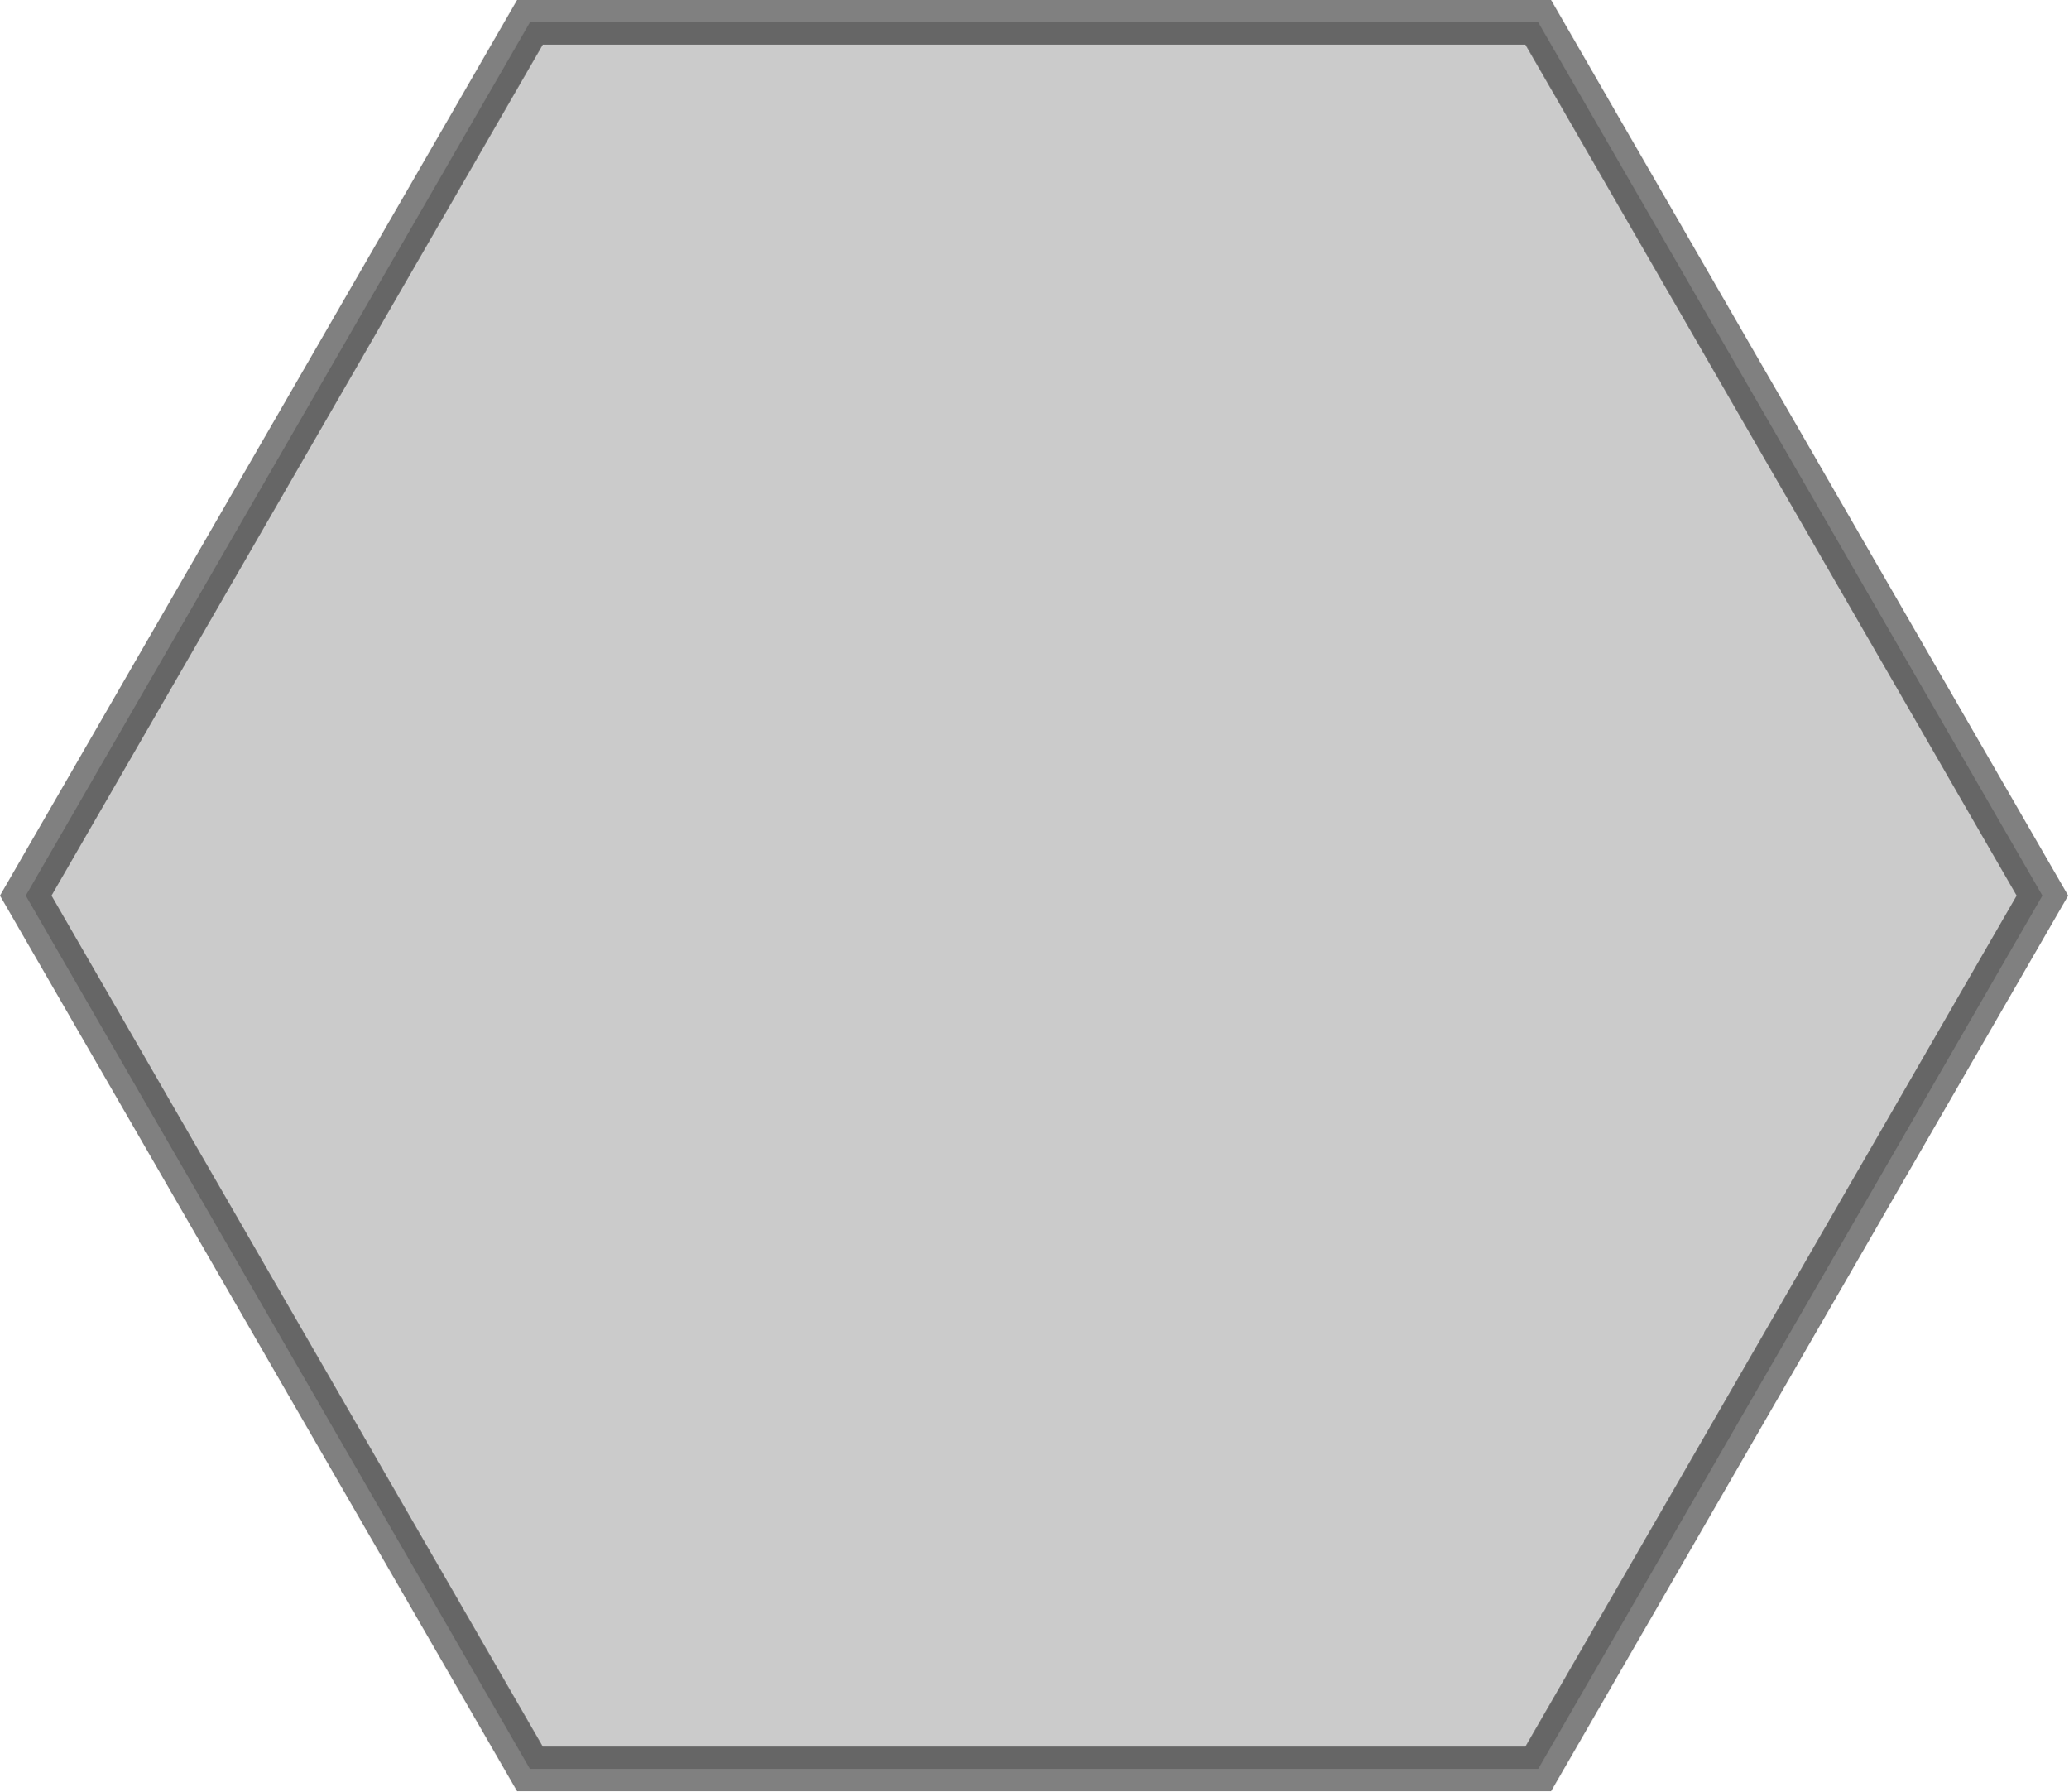
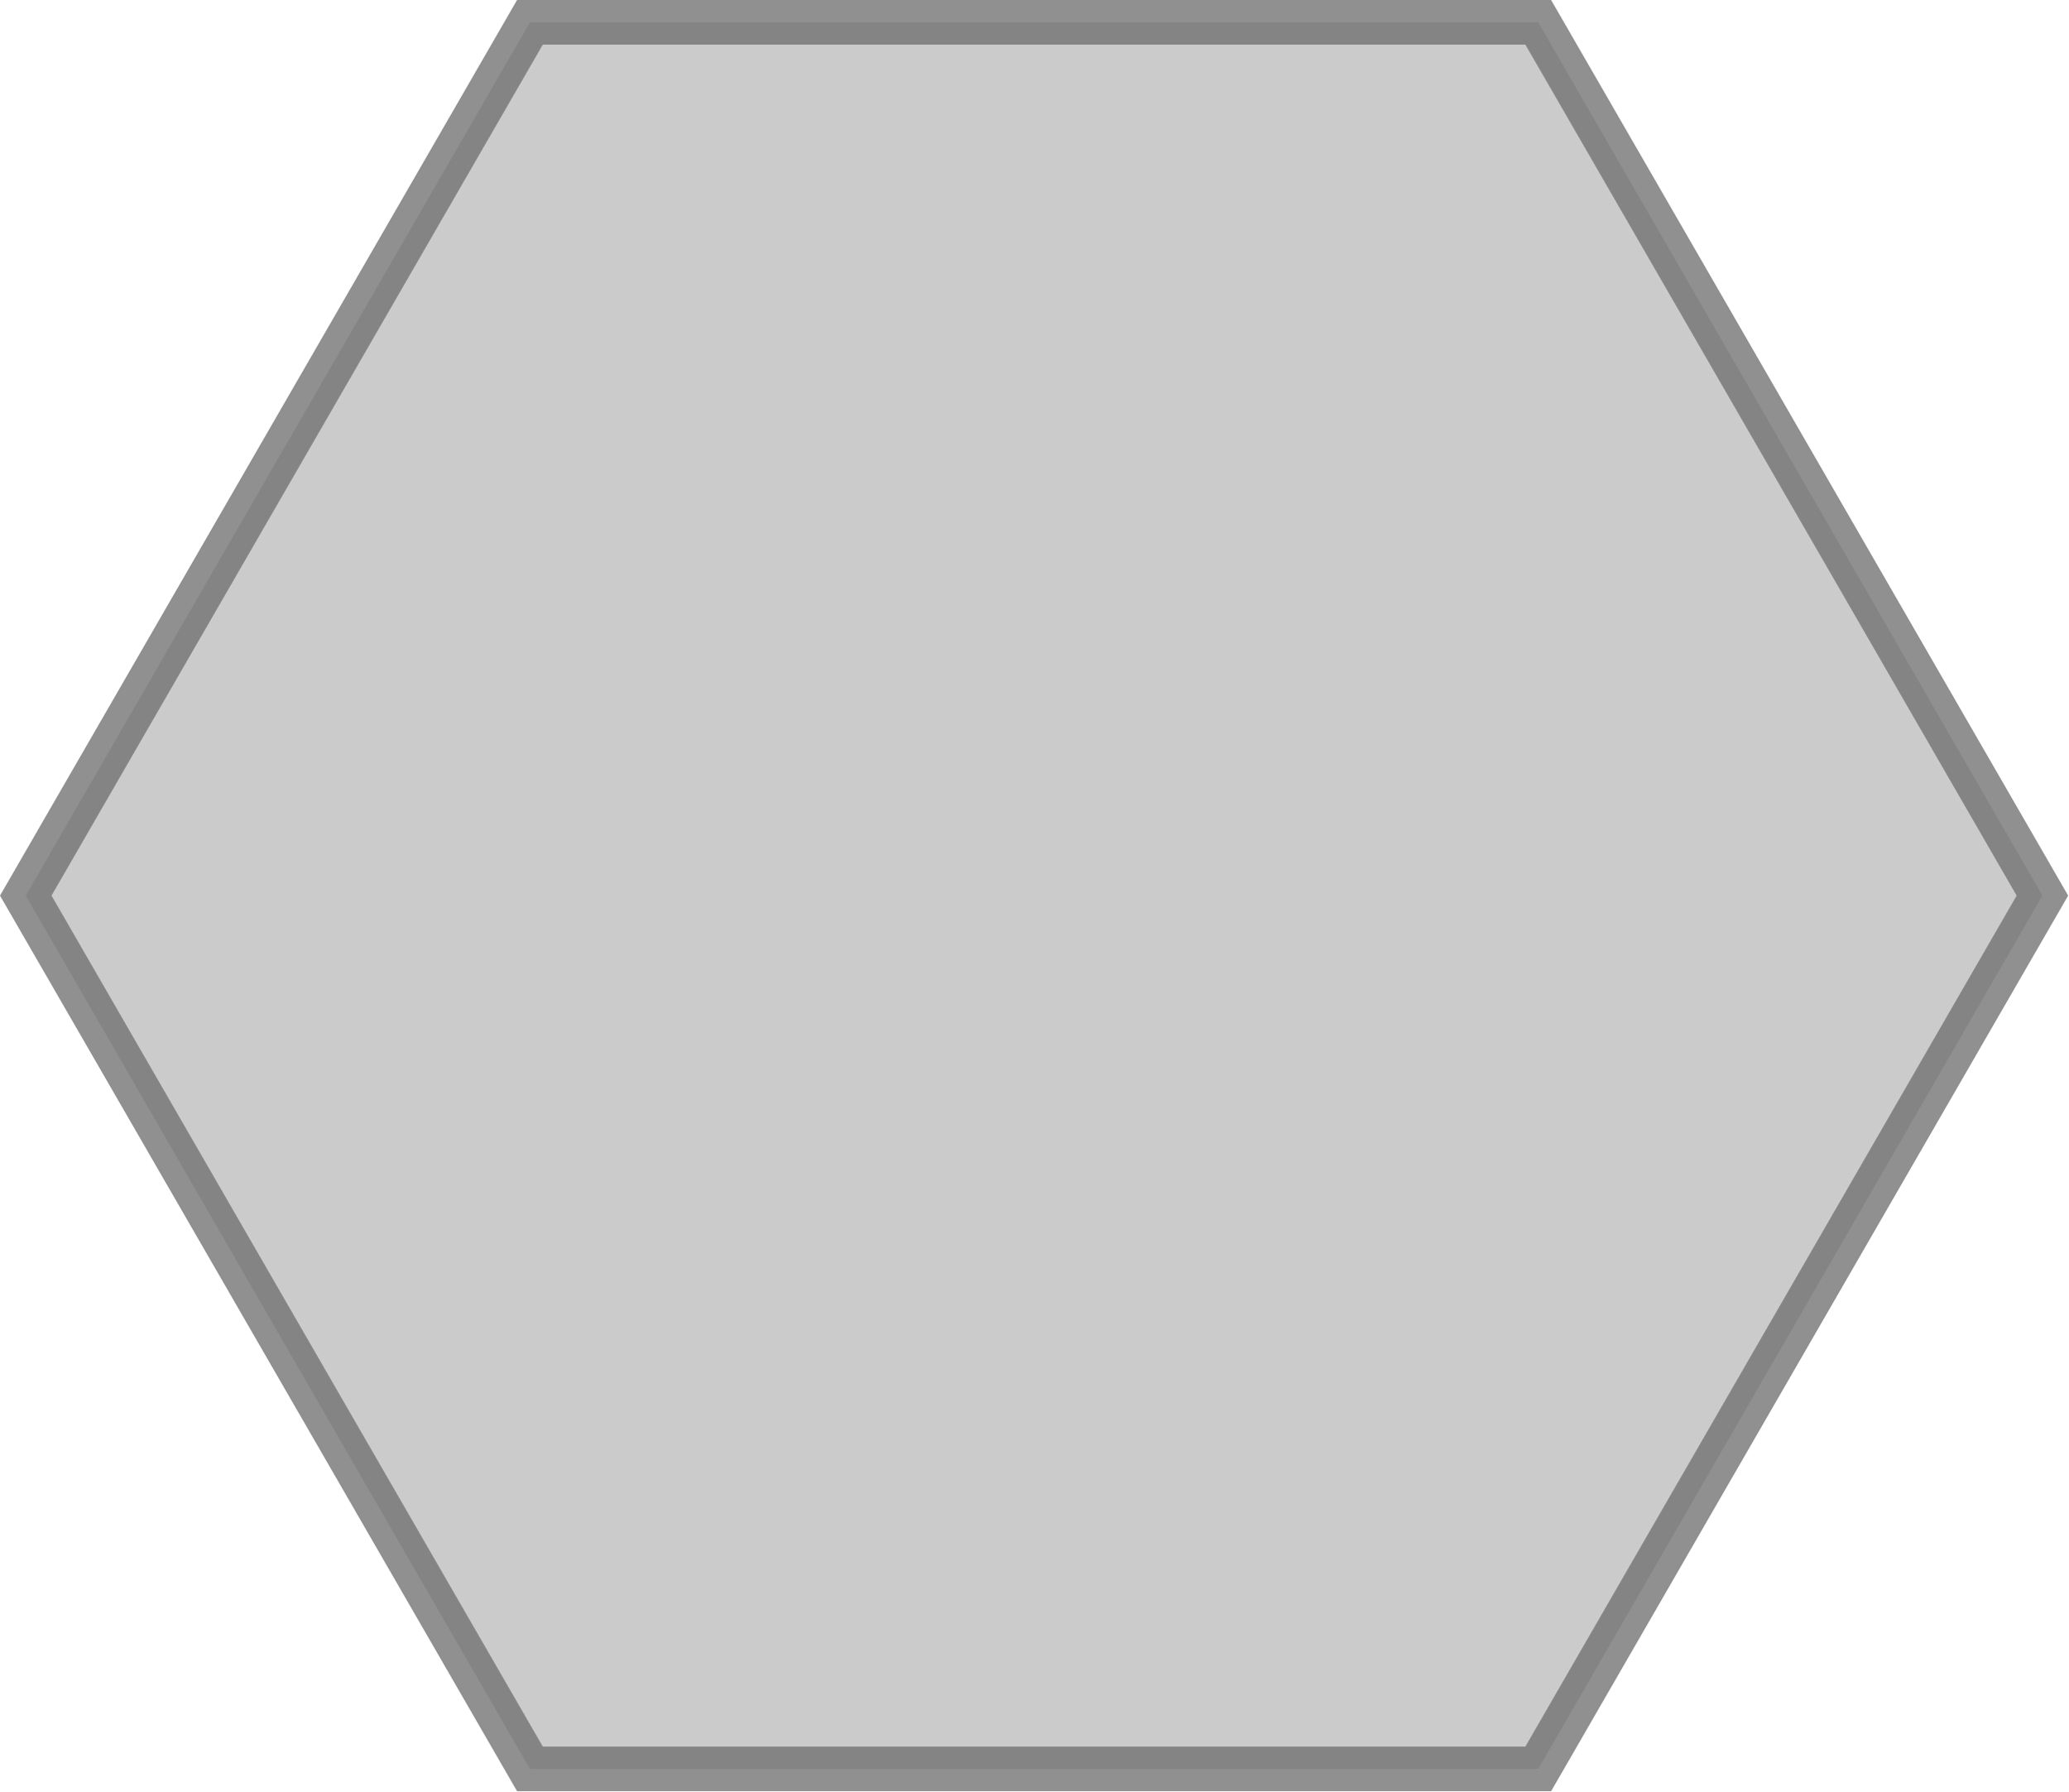
<svg xmlns="http://www.w3.org/2000/svg" width="139.08" height="120.447" viewBox="0 0 139.08 120.447" version="1.1" id="SVGRoot">
  <defs id="defs22564" />
  <g id="layer1" transform="translate(280.7885,449.0676)">
-     <path style="fill:#000000;fill-opacity:0.204;stroke:#000000;stroke-width:11.592;stroke-dasharray:none;stroke-opacity:0.499" id="path2985-30-1-7-3-7" d="M 436.723,516.419 174.706,516.419 43.697,289.505 174.706,62.591 436.723,62.591 567.732,289.505 Z" transform="matrix(0.2587912,0,0,0.2587912,-290.3649,-463.7657)" />
+     <path style="fill:#000000;fill-opacity:0.204;stroke:#6e6e6e;stroke-width:11.592;stroke-dasharray:none;stroke-opacity:0.765" id="path2985-30-1-7-3-7" d="M 436.723,516.419 174.706,516.419 43.697,289.505 174.706,62.591 436.723,62.591 567.732,289.505 Z" transform="matrix(0.2587912,0,0,0.2587912,-290.3649,-463.7657)" />
  </g>
</svg>
